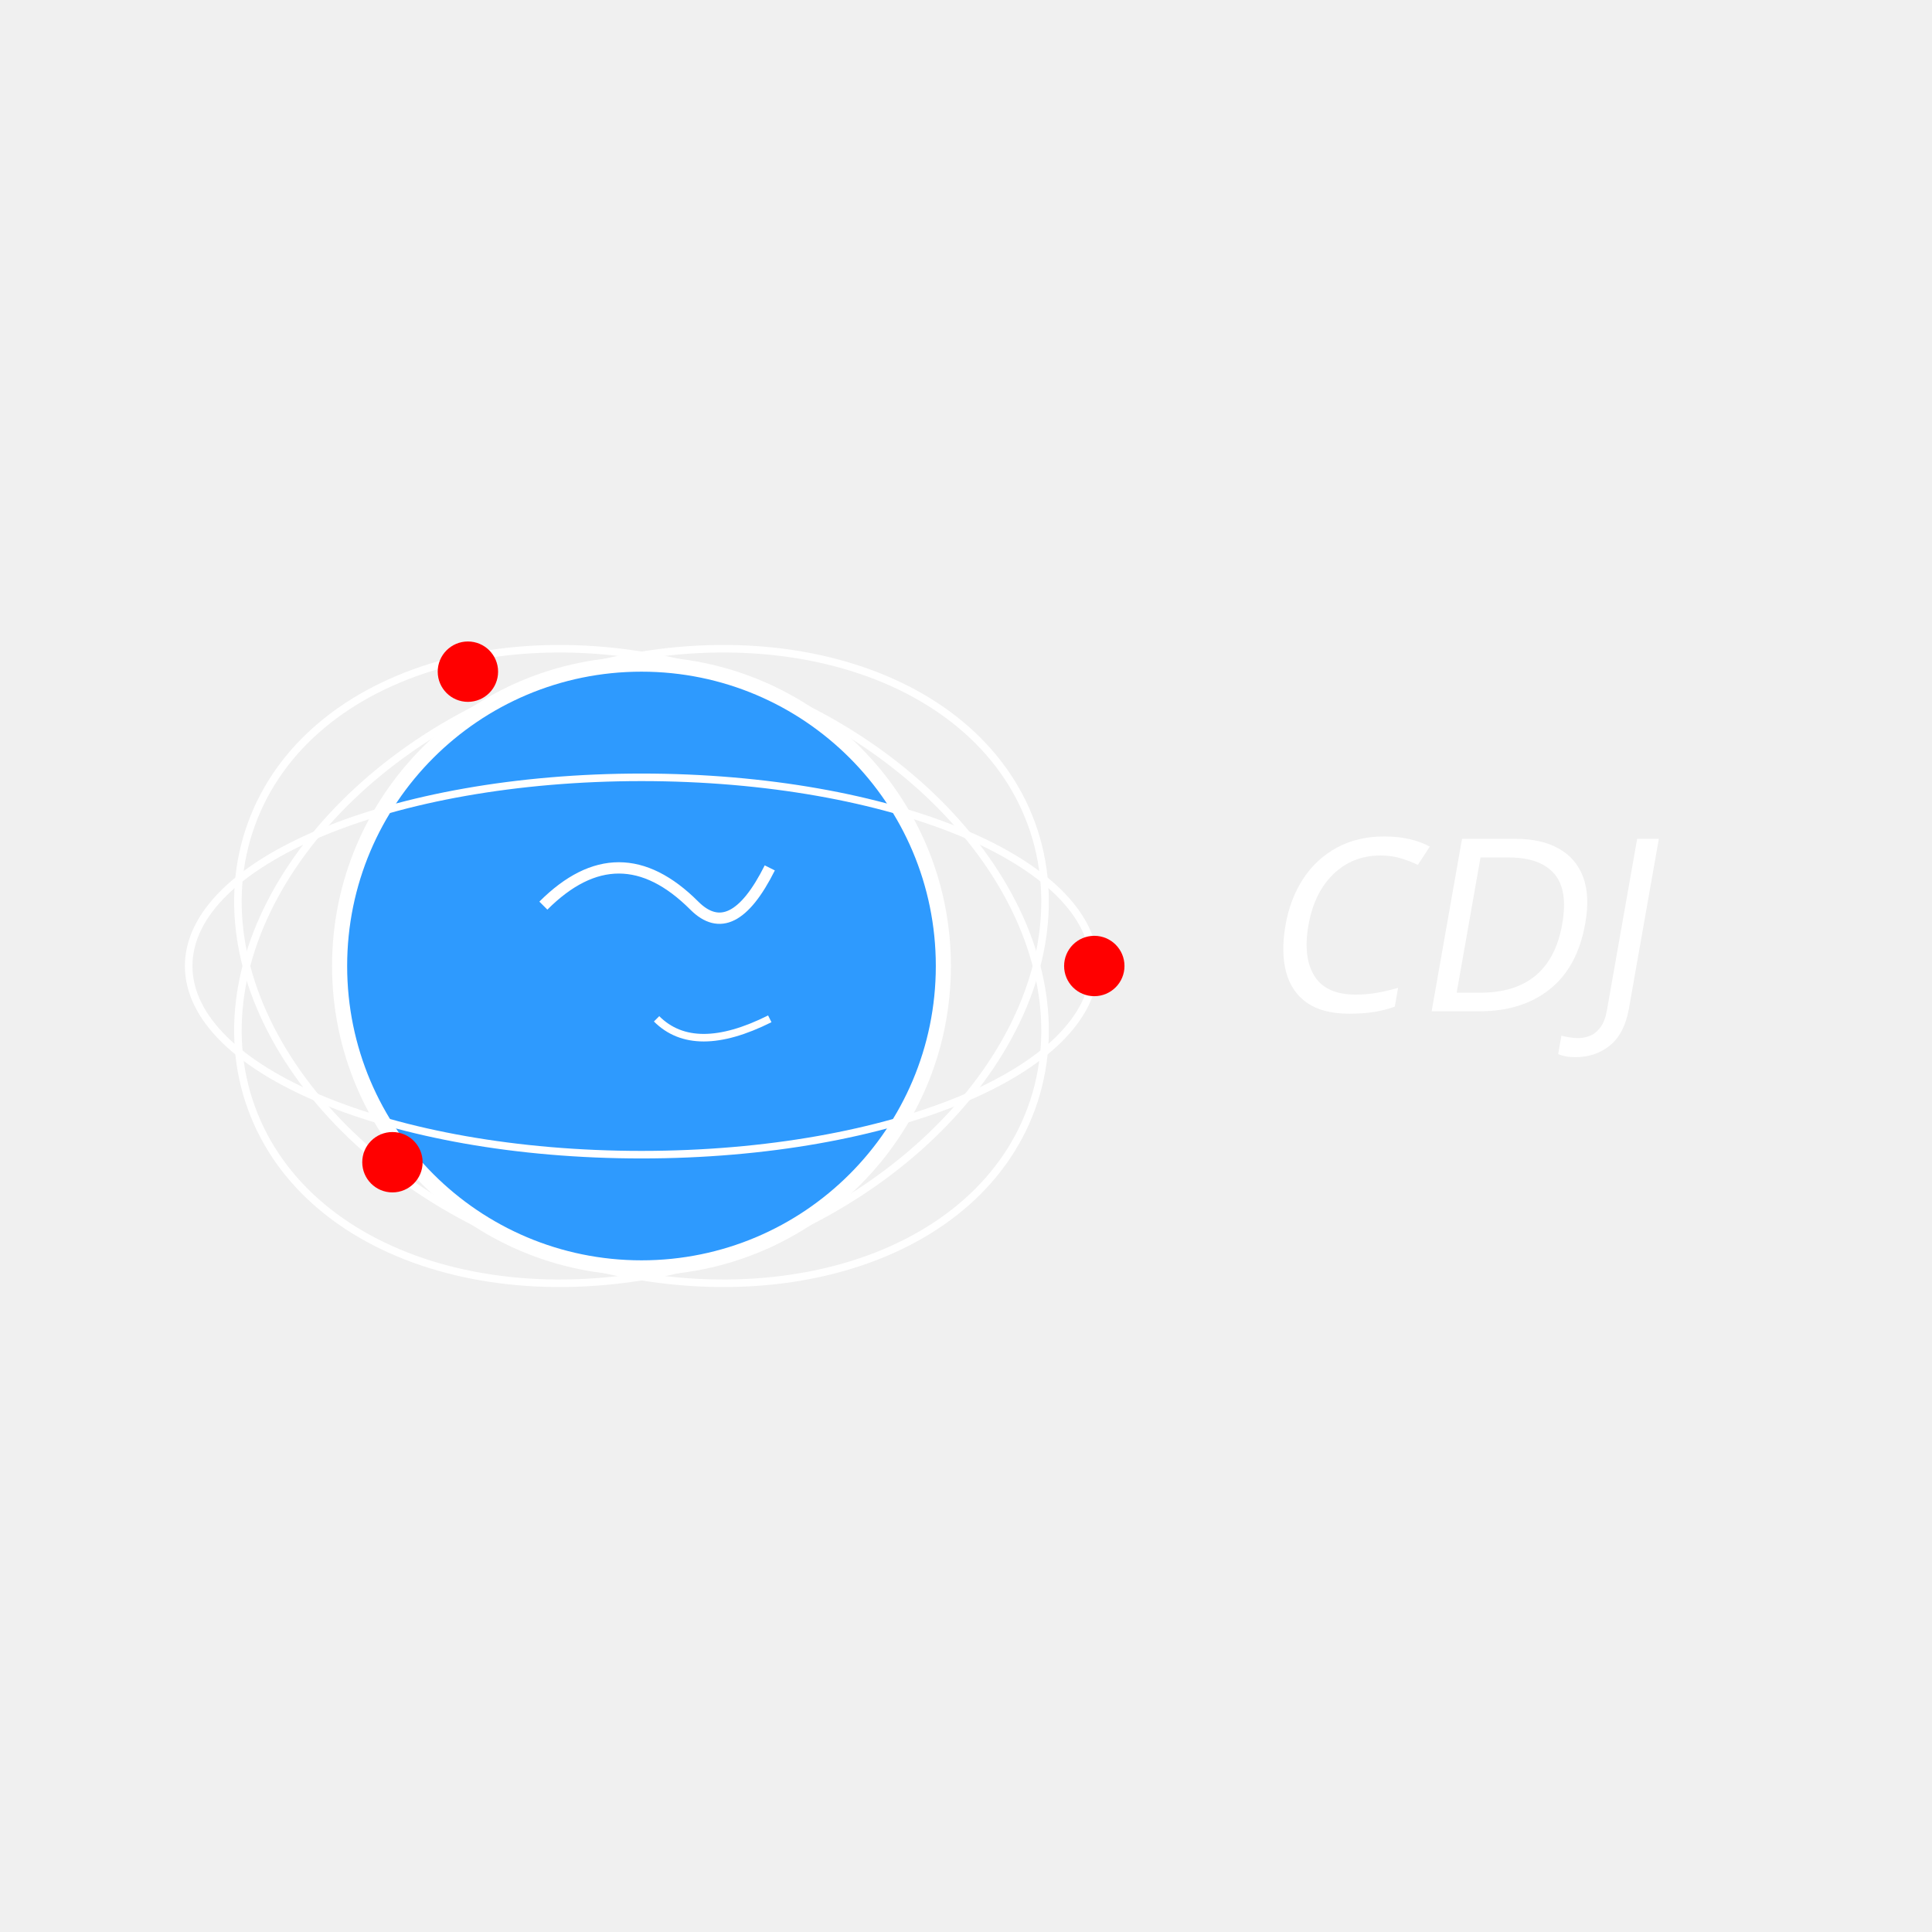
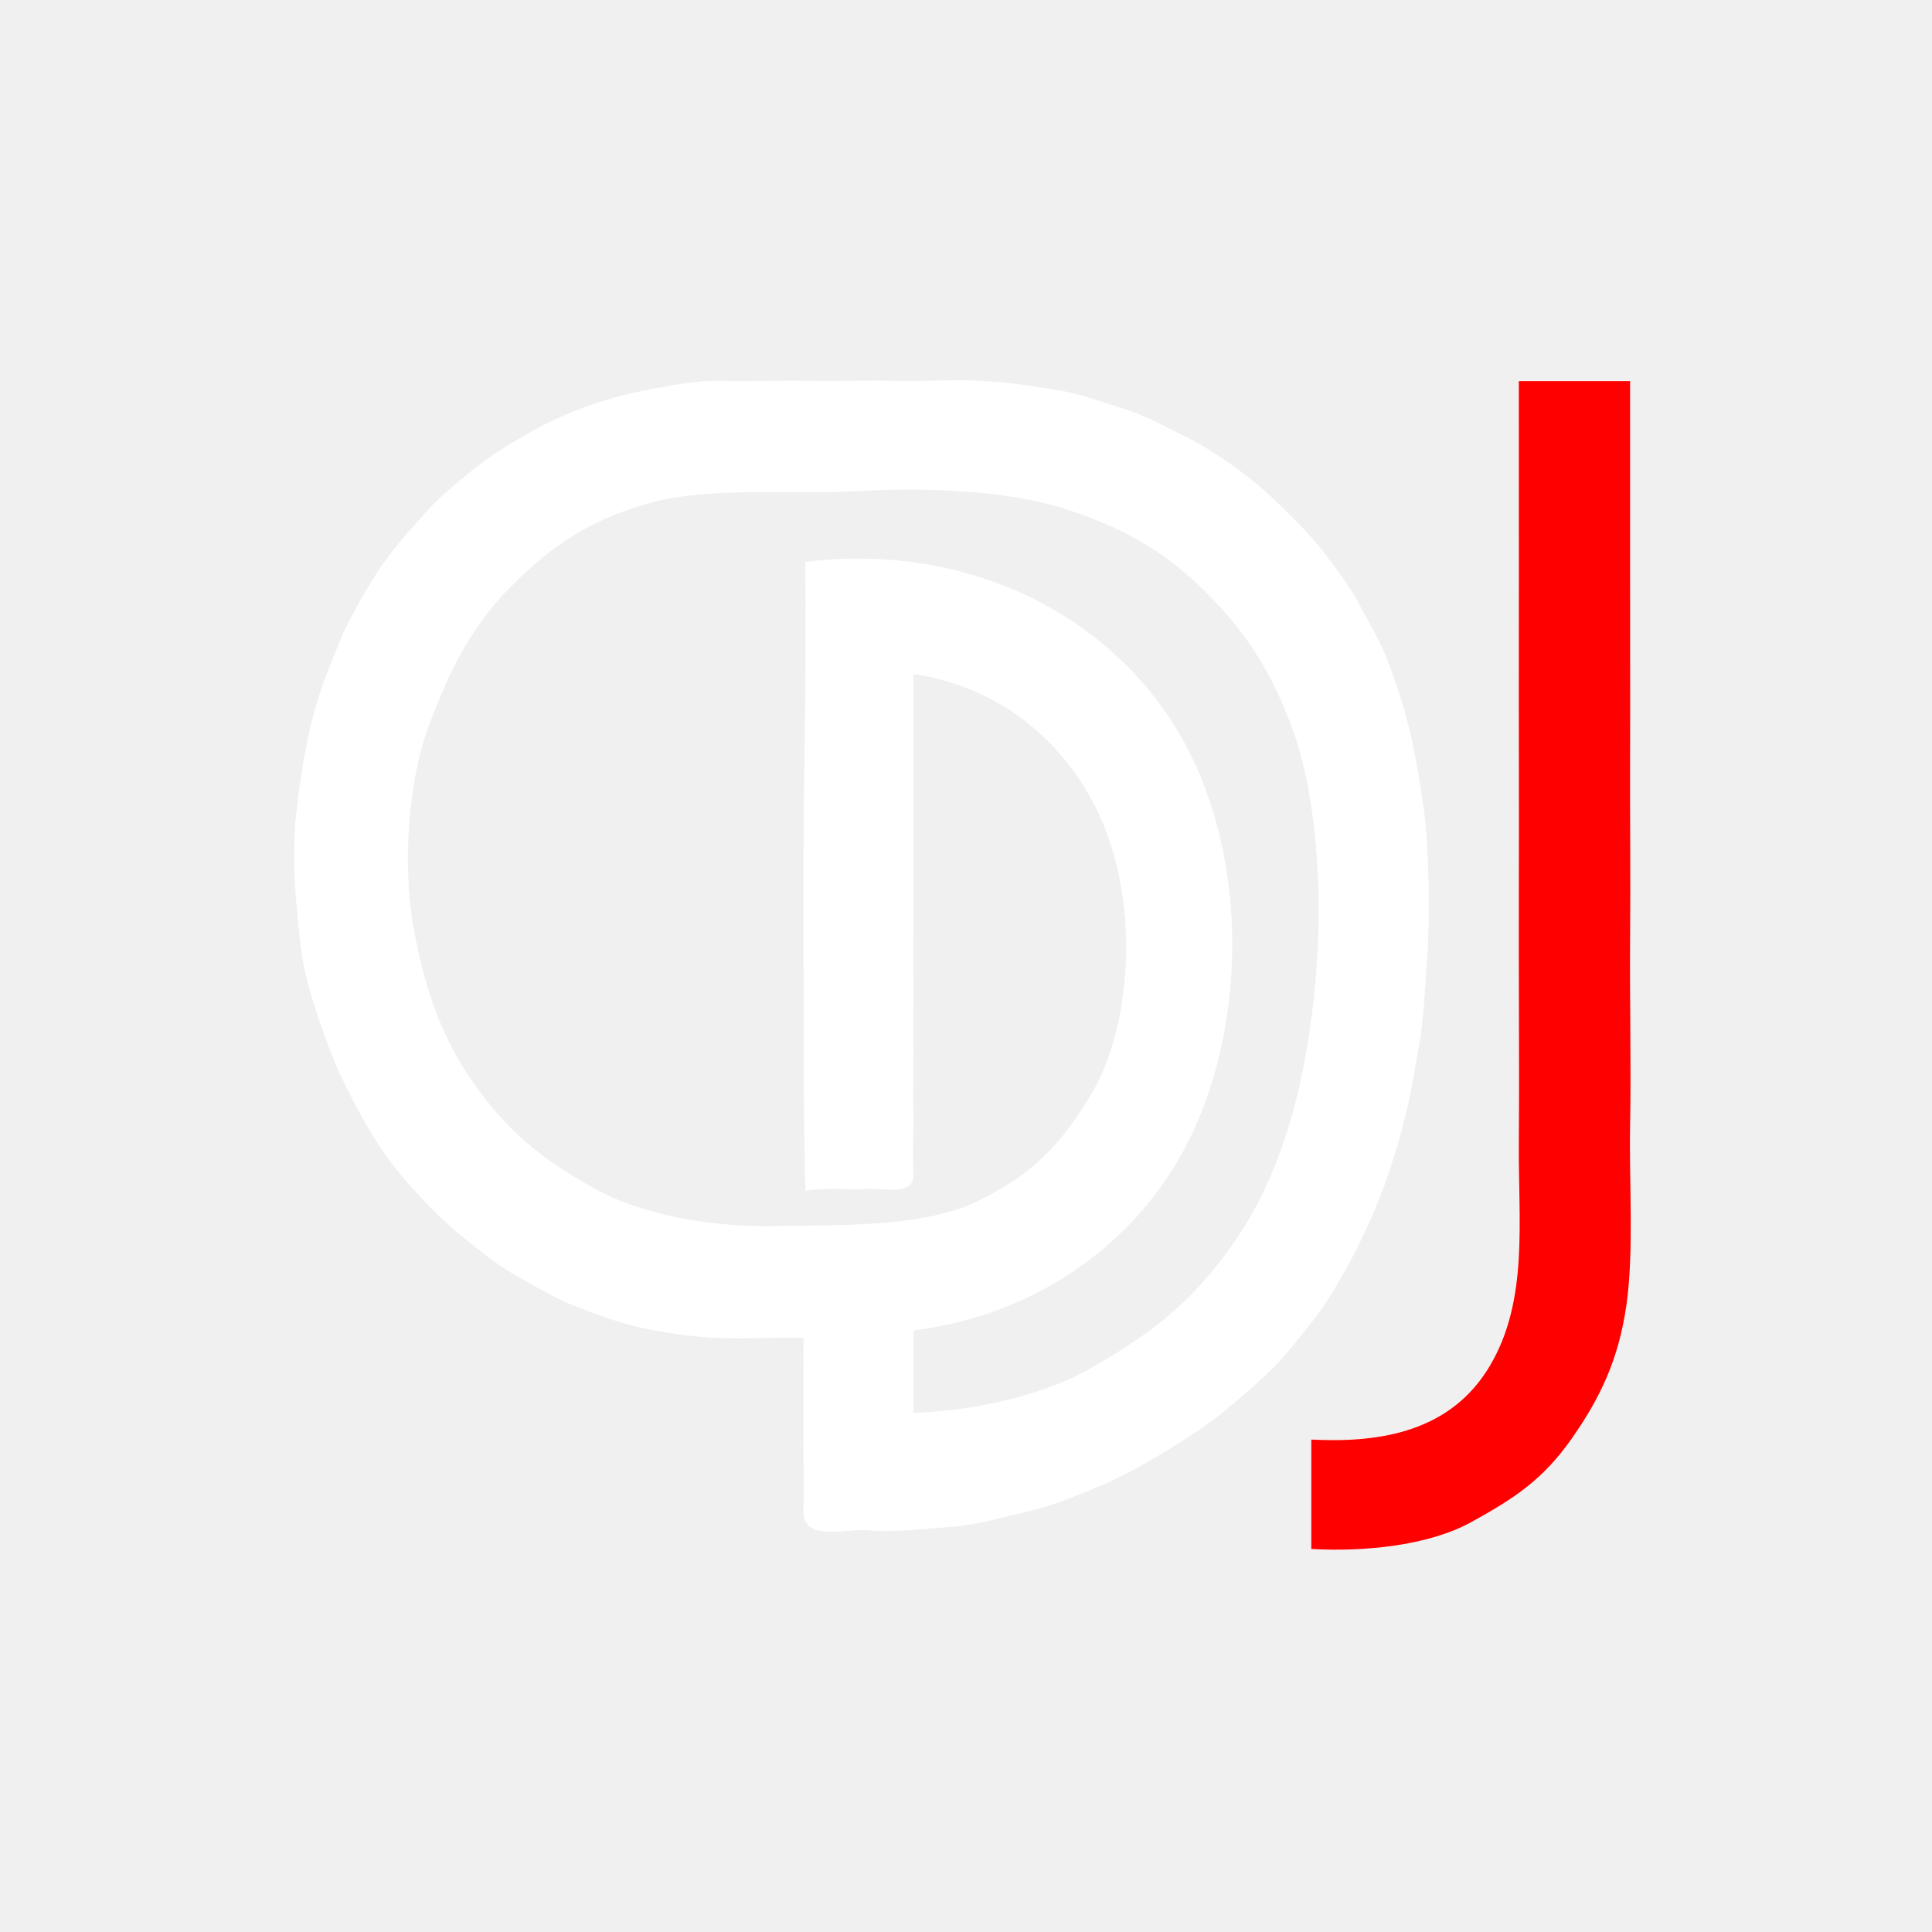
- <svg xmlns="http://www.w3.org/2000/svg" width="512" height="512" viewBox="0 0 512 512">
-   <rect width="100%" height="100%" fill="none" />
-   <circle cx="170" cy="256" r="80" fill="#2E9AFE" stroke="white" stroke-width="4" />
-   <path d="M144,240 q20,-20 40,0 q10,10 20,-10" stroke="white" stroke-width="3" fill="none" />
-   <path d="M174,270 q10,10 30,0" stroke="white" stroke-width="2" fill="none" />
-   <ellipse cx="170" cy="256" rx="110" ry="80" stroke="white" stroke-width="2" fill="none" transform="rotate(20 170 256)" />
-   <ellipse cx="170" cy="256" rx="110" ry="80" stroke="white" stroke-width="2" fill="none" transform="rotate(-20 170 256)" />
-   <ellipse cx="170" cy="256" rx="120" ry="50" stroke="white" stroke-width="2" fill="none" />
-   <circle cx="290" cy="256" r="8" fill="red" />
-   <circle cx="124" cy="178" r="8" fill="red" />
-   <circle cx="104" cy="308" r="8" fill="red" />
-   <text x="380" y="268" font-family="Arial Black, sans-serif" font-size="64" fill="white" transform="skewX(-10)">
-     CDJ
-   </text>
+ <svg xmlns="http://www.w3.org/2000/svg" viewBox="0 0 1024 1024" width="1024" height="1024">
+   <g fill="None" fill-opacity="0.0" stroke="#ffffff" stroke-opacity="1.00" stroke-width="0.3">
+     <path d=" M 426.00 709.00  C 425.91 724.67 426.12 739.22 426.00 755.00 C 425.88 770.78 426.23 784.82 426.00 801.00 C 425.77 817.18 448.01 809.82 461.00 811.00 C 473.99 812.18 492.17 809.98 505.00 809.00 C 517.82 808.02 531.35 804.06 543.33 801.33 C 555.31 798.60 566.08 794.40 576.98 789.98 C 587.87 785.55 598.03 780.68 607.92 774.92 C 617.82 769.16 627.07 763.57 636.25 757.25 C 645.44 750.94 652.91 744.51 661.25 737.25 C 669.59 729.99 677.29 722.90 684.25 714.25 C 691.20 705.60 698.09 697.55 704.08 688.08 C 710.06 678.60 715.10 669.62 720.23 659.23 C 725.36 648.84 729.93 638.35 734.02 627.02 C 738.12 615.70 741.62 603.87 744.67 591.67 C 747.72 579.47 749.68 566.97 752.00 554.00 C 754.32 541.03 755.02 525.70 756.01 512.01 C 757.00 498.32 757.49 480.96 757.00 467.00 C 756.51 453.04 756.00 438.10 753.98 425.02 C 751.95 411.95 749.80 398.42 746.78 386.22 C 743.76 374.03 739.97 362.38 735.77 351.23 C 731.57 340.08 726.07 331.29 720.77 321.23 C 715.47 311.17 708.95 302.63 702.25 293.75 C 695.55 284.88 688.25 277.66 680.25 269.75 C 672.25 261.84 665.17 255.46 656.08 248.92 C 646.99 242.38 638.11 236.38 627.70 231.31 C 617.28 226.23 607.60 220.52 596.02 216.98 C 584.44 213.43 573.82 209.16 561.00 207.00 C 548.18 204.83 533.97 202.70 520.00 202.00 C 506.03 201.30 488.48 202.37 474.00 202.00 C 459.52 201.63 443.54 202.28 429.00 202.00 C 414.46 201.72 397.20 202.37 383.00 202.00 C 368.80 201.63 354.73 204.60 342.01 207.01 C 329.29 209.42 318.37 212.85 307.07 217.07 C 295.78 221.29 286.02 226.28 276.08 232.08 C 266.13 237.87 257.41 243.67 248.75 250.75 C 240.08 257.82 232.77 263.83 225.25 272.25 C 217.73 280.67 210.93 288.15 204.30 297.30 C 197.68 306.46 192.47 315.73 186.92 325.92 C 181.38 336.12 177.73 346.09 173.31 357.31 C 168.88 368.52 165.56 380.57 162.98 392.98 C 160.40 405.38 158.35 419.82 157.00 433.00 C 155.65 446.18 155.78 462.83 157.00 476.00 C 158.22 489.17 159.30 504.48 162.22 516.78 C 165.15 529.08 169.19 540.46 173.22 551.78 C 177.26 563.09 181.76 572.66 187.08 582.92 C 192.39 593.19 197.76 602.52 204.25 611.75 C 210.73 620.99 217.48 628.48 225.25 636.75 C 233.02 645.02 240.04 651.25 248.75 658.25 C 257.46 665.25 265.75 671.75 275.77 677.23 C 285.79 682.71 295.15 688.46 306.31 692.69 C 317.46 696.93 327.87 701.02 340.33 703.67 C 352.79 706.32 367.31 708.52 381.00 709.00 C 394.69 709.48 411.98 708.64 426.00 709.00 M 484.00 749.00  C 484.00 734.33 484.00 719.67 484.00 705.00 C 550.84 696.89 610.13 655.58 636.31 590.31 C 662.48 525.03 659.17 436.00 616.75 376.25 C 574.34 316.49 500.64 288.57 427.00 298.00 C 427.83 359.69 425.88 411.41 426.00 467.00 C 426.12 522.59 425.77 576.75 427.00 631.00 C 436.72 629.13 449.15 630.54 459.00 630.00 C 468.85 629.46 484.73 634.15 484.00 622.00 C 483.27 609.85 484.33 600.52 484.00 589.00 C 483.67 577.48 484.15 567.24 484.00 556.00 C 483.85 544.76 484.07 534.11 484.00 523.00 C 483.93 511.89 484.03 501.06 484.00 490.00 C 483.97 478.94 484.01 468.05 484.00 457.00 C 483.99 445.95 484.01 435.07 484.00 424.00 C 483.99 412.93 484.00 402.14 484.00 391.00 C 484.00 379.86 484.00 368.19 484.00 357.00 C 513.59 361.55 539.86 374.92 560.75 398.25 C 581.64 421.58 592.37 449.57 595.93 481.07 C 599.48 512.57 594.80 552.54 578.70 579.70 C 562.59 606.85 546.89 622.98 517.92 636.92 C 488.96 650.87 444.94 649.28 412.00 650.00 C 379.06 650.72 341.53 644.93 314.31 629.70 C 287.08 614.46 269.39 600.16 251.25 574.75 C 233.10 549.34 223.96 520.47 218.67 489.33 C 213.38 458.19 216.11 414.05 226.99 384.99 C 237.87 355.94 248.93 332.61 271.25 310.25 C 293.57 287.88 314.10 274.77 345.22 266.22 C 376.35 257.68 423.26 262.09 457.07 260.07 C 490.88 258.05 535.13 259.86 565.22 269.78 C 595.32 279.69 616.88 291.50 639.25 313.75 C 661.62 336.01 674.47 357.10 685.32 386.68 C 696.18 416.26 699.69 457.80 699.00 491.00 C 698.31 524.20 693.14 563.84 684.07 594.07 C 675.01 624.31 663.60 648.04 644.08 672.08 C 624.56 696.12 605.32 709.68 578.92 724.92 C 552.53 740.17 515.23 747.98 484.00 749.00 Z" />
+   </g>
+   <g fill="None" fill-opacity="0.0" stroke="#ffffff" stroke-opacity="1.00" stroke-width="0.3">
+     <path d=" M 864.00 202.00  C 844.33 202.00 824.67 202.00 805.00 202.00 C 804.94 246.41 805.09 292.78 805.00 337.00 C 804.91 381.22 805.16 427.40 805.00 471.00 C 804.84 514.60 805.35 562.73 805.00 605.00 C 804.65 647.27 810.30 688.93 789.75 723.75 C 769.21 758.57 732.26 764.90 695.00 763.00 C 695.00 782.33 695.00 801.67 695.00 821.00 C 722.51 822.54 756.80 819.42 779.77 806.77 C 802.74 794.12 817.88 784.21 833.23 762.23 C 848.58 740.25 857.88 720.22 862.00 692.00 C 866.12 663.78 863.42 627.02 864.00 596.00 C 864.58 564.98 863.74 529.00 864.00 497.00 C 864.27 465.00 863.88 431.44 864.00 399.00 C 864.12 366.56 863.94 332.60 864.00 300.00 C 864.06 267.40 863.95 234.62 864.00 202.00 Z" />
+   </g>
+   <g fill="#ffffff" fill-opacity="1.00" stroke="None">
+     <path d=" M 426.00 709.00  C 425.91 724.67 426.12 739.22 426.00 755.00 C 425.88 770.78 426.23 784.82 426.00 801.00 C 425.77 817.18 448.01 809.82 461.00 811.00 C 473.99 812.18 492.17 809.98 505.00 809.00 C 517.82 808.02 531.35 804.06 543.33 801.33 C 555.31 798.60 566.08 794.40 576.98 789.98 C 587.87 785.55 598.03 780.68 607.92 774.92 C 617.82 769.16 627.07 763.57 636.25 757.25 C 645.44 750.94 652.91 744.51 661.25 737.25 C 669.59 729.99 677.29 722.90 684.25 714.25 C 691.20 705.60 698.09 697.55 704.08 688.08 C 710.06 678.60 715.10 669.62 720.23 659.23 C 725.36 648.84 729.93 638.35 734.02 627.02 C 738.12 615.70 741.62 603.87 744.67 591.67 C 747.72 579.47 749.68 566.97 752.00 554.00 C 754.32 541.03 755.02 525.70 756.01 512.01 C 757.00 498.32 757.49 480.96 757.00 467.00 C 756.51 453.04 756.00 438.10 753.98 425.02 C 751.95 411.95 749.80 398.42 746.78 386.22 C 743.76 374.03 739.97 362.38 735.77 351.23 C 731.57 340.08 726.07 331.29 720.77 321.23 C 715.47 311.17 708.95 302.63 702.25 293.75 C 695.55 284.88 688.25 277.66 680.25 269.75 C 672.25 261.84 665.17 255.46 656.08 248.92 C 646.99 242.38 638.11 236.38 627.70 231.31 C 617.28 226.23 607.60 220.52 596.02 216.98 C 584.44 213.43 573.82 209.16 561.00 207.00 C 548.18 204.83 533.97 202.70 520.00 202.00 C 506.03 201.30 488.48 202.37 474.00 202.00 C 459.52 201.63 443.54 202.28 429.00 202.00 C 414.46 201.72 397.20 202.37 383.00 202.00 C 368.80 201.63 354.73 204.60 342.01 207.01 C 329.29 209.42 318.37 212.85 307.07 217.07 C 295.78 221.29 286.02 226.28 276.08 232.08 C 266.13 237.87 257.41 243.67 248.75 250.75 C 240.08 257.82 232.77 263.83 225.25 272.25 C 217.73 280.67 210.93 288.15 204.30 297.30 C 197.68 306.46 192.47 315.73 186.92 325.92 C 181.38 336.12 177.73 346.09 173.31 357.31 C 168.88 368.52 165.56 380.57 162.98 392.98 C 160.40 405.38 158.35 419.82 157.00 433.00 C 155.65 446.18 155.78 462.83 157.00 476.00 C 158.22 489.17 159.30 504.48 162.22 516.78 C 165.15 529.08 169.19 540.46 173.22 551.78 C 177.26 563.09 181.76 572.66 187.08 582.92 C 192.39 593.19 197.76 602.52 204.25 611.75 C 210.73 620.99 217.48 628.48 225.25 636.75 C 233.02 645.02 240.04 651.25 248.75 658.25 C 257.46 665.25 265.75 671.75 275.77 677.23 C 285.79 682.71 295.15 688.46 306.31 692.69 C 317.46 696.93 327.87 701.02 340.33 703.67 C 352.79 706.32 367.31 708.52 381.00 709.00 C 394.69 709.48 411.98 708.64 426.00 709.00 M 484.00 749.00  C 484.00 734.33 484.00 719.67 484.00 705.00 C 550.84 696.89 610.13 655.58 636.31 590.31 C 662.48 525.03 659.17 436.00 616.75 376.25 C 574.34 316.49 500.64 288.57 427.00 298.00 C 427.83 359.69 425.88 411.41 426.00 467.00 C 426.12 522.59 425.77 576.75 427.00 631.00 C 436.72 629.13 449.15 630.54 459.00 630.00 C 468.85 629.46 484.73 634.15 484.00 622.00 C 483.27 609.85 484.33 600.52 484.00 589.00 C 483.67 577.48 484.15 567.24 484.00 556.00 C 483.85 544.76 484.07 534.11 484.00 523.00 C 483.93 511.89 484.03 501.06 484.00 490.00 C 483.97 478.94 484.01 468.05 484.00 457.00 C 483.99 445.95 484.01 435.07 484.00 424.00 C 483.99 412.93 484.00 402.14 484.00 391.00 C 484.00 379.86 484.00 368.19 484.00 357.00 C 513.59 361.55 539.86 374.92 560.75 398.25 C 581.64 421.58 592.37 449.57 595.93 481.07 C 599.48 512.57 594.80 552.54 578.70 579.70 C 562.59 606.85 546.89 622.98 517.92 636.92 C 488.96 650.87 444.94 649.28 412.00 650.00 C 379.06 650.72 341.53 644.93 314.31 629.70 C 287.08 614.46 269.39 600.16 251.25 574.75 C 233.10 549.34 223.96 520.47 218.67 489.33 C 213.38 458.19 216.11 414.05 226.99 384.99 C 237.87 355.94 248.93 332.61 271.25 310.25 C 293.57 287.88 314.10 274.77 345.22 266.22 C 376.35 257.68 423.26 262.09 457.07 260.07 C 490.88 258.05 535.13 259.86 565.22 269.78 C 595.32 279.69 616.88 291.50 639.25 313.75 C 661.62 336.01 674.47 357.10 685.32 386.68 C 696.18 416.26 699.69 457.80 699.00 491.00 C 698.31 524.20 693.14 563.84 684.07 594.07 C 675.01 624.31 663.60 648.04 644.08 672.08 C 624.56 696.12 605.32 709.68 578.92 724.92 C 552.53 740.17 515.23 747.98 484.00 749.00 Z" />
+   </g>
+   <g fill="#ff0000" fill-opacity="1.00" stroke="None">
+     <path d=" M 864.00 202.00  C 844.33 202.00 824.67 202.00 805.00 202.00 C 804.94 246.41 805.09 292.78 805.00 337.00 C 804.91 381.22 805.16 427.40 805.00 471.00 C 804.84 514.60 805.35 562.73 805.00 605.00 C 804.65 647.27 810.30 688.93 789.75 723.75 C 769.21 758.57 732.26 764.90 695.00 763.00 C 695.00 782.33 695.00 801.67 695.00 821.00 C 722.51 822.54 756.80 819.42 779.77 806.77 C 802.74 794.12 817.88 784.21 833.23 762.23 C 848.58 740.25 857.88 720.22 862.00 692.00 C 866.12 663.78 863.42 627.02 864.00 596.00 C 864.58 564.98 863.74 529.00 864.00 497.00 C 864.27 465.00 863.88 431.44 864.00 399.00 C 864.12 366.56 863.94 332.60 864.00 300.00 C 864.06 267.40 863.95 234.62 864.00 202.00 Z" />
+   </g>
</svg>
